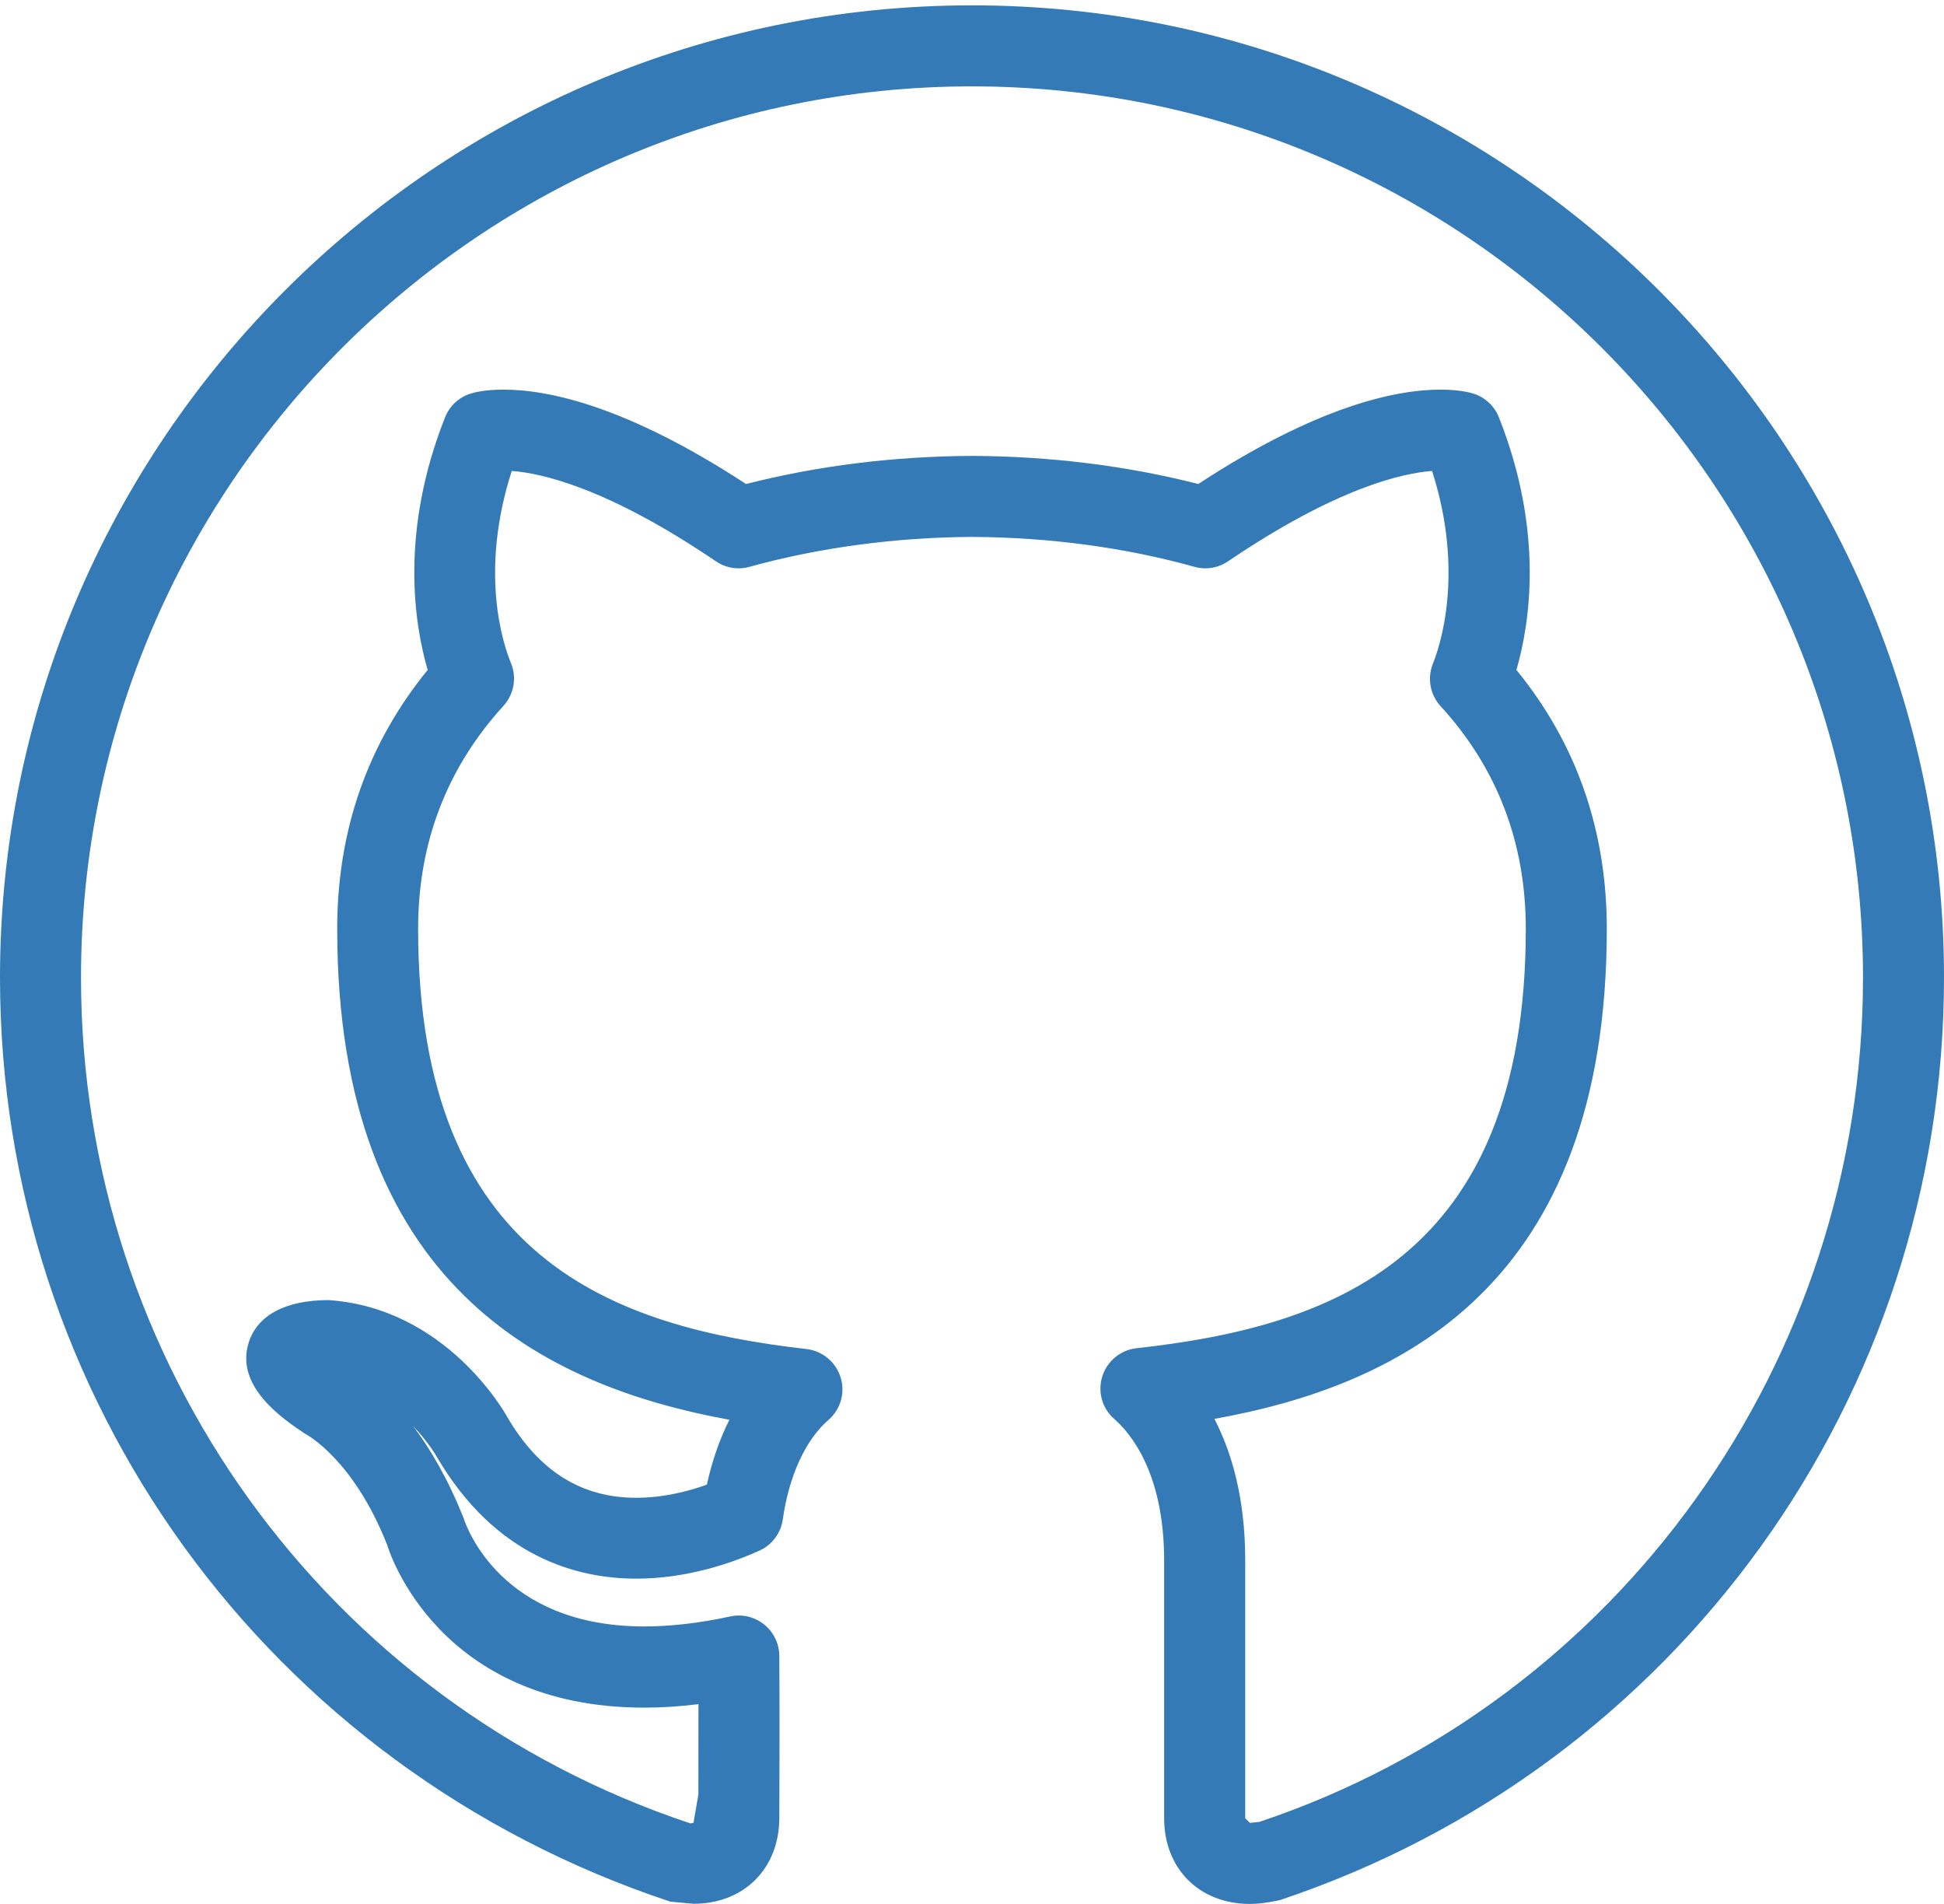
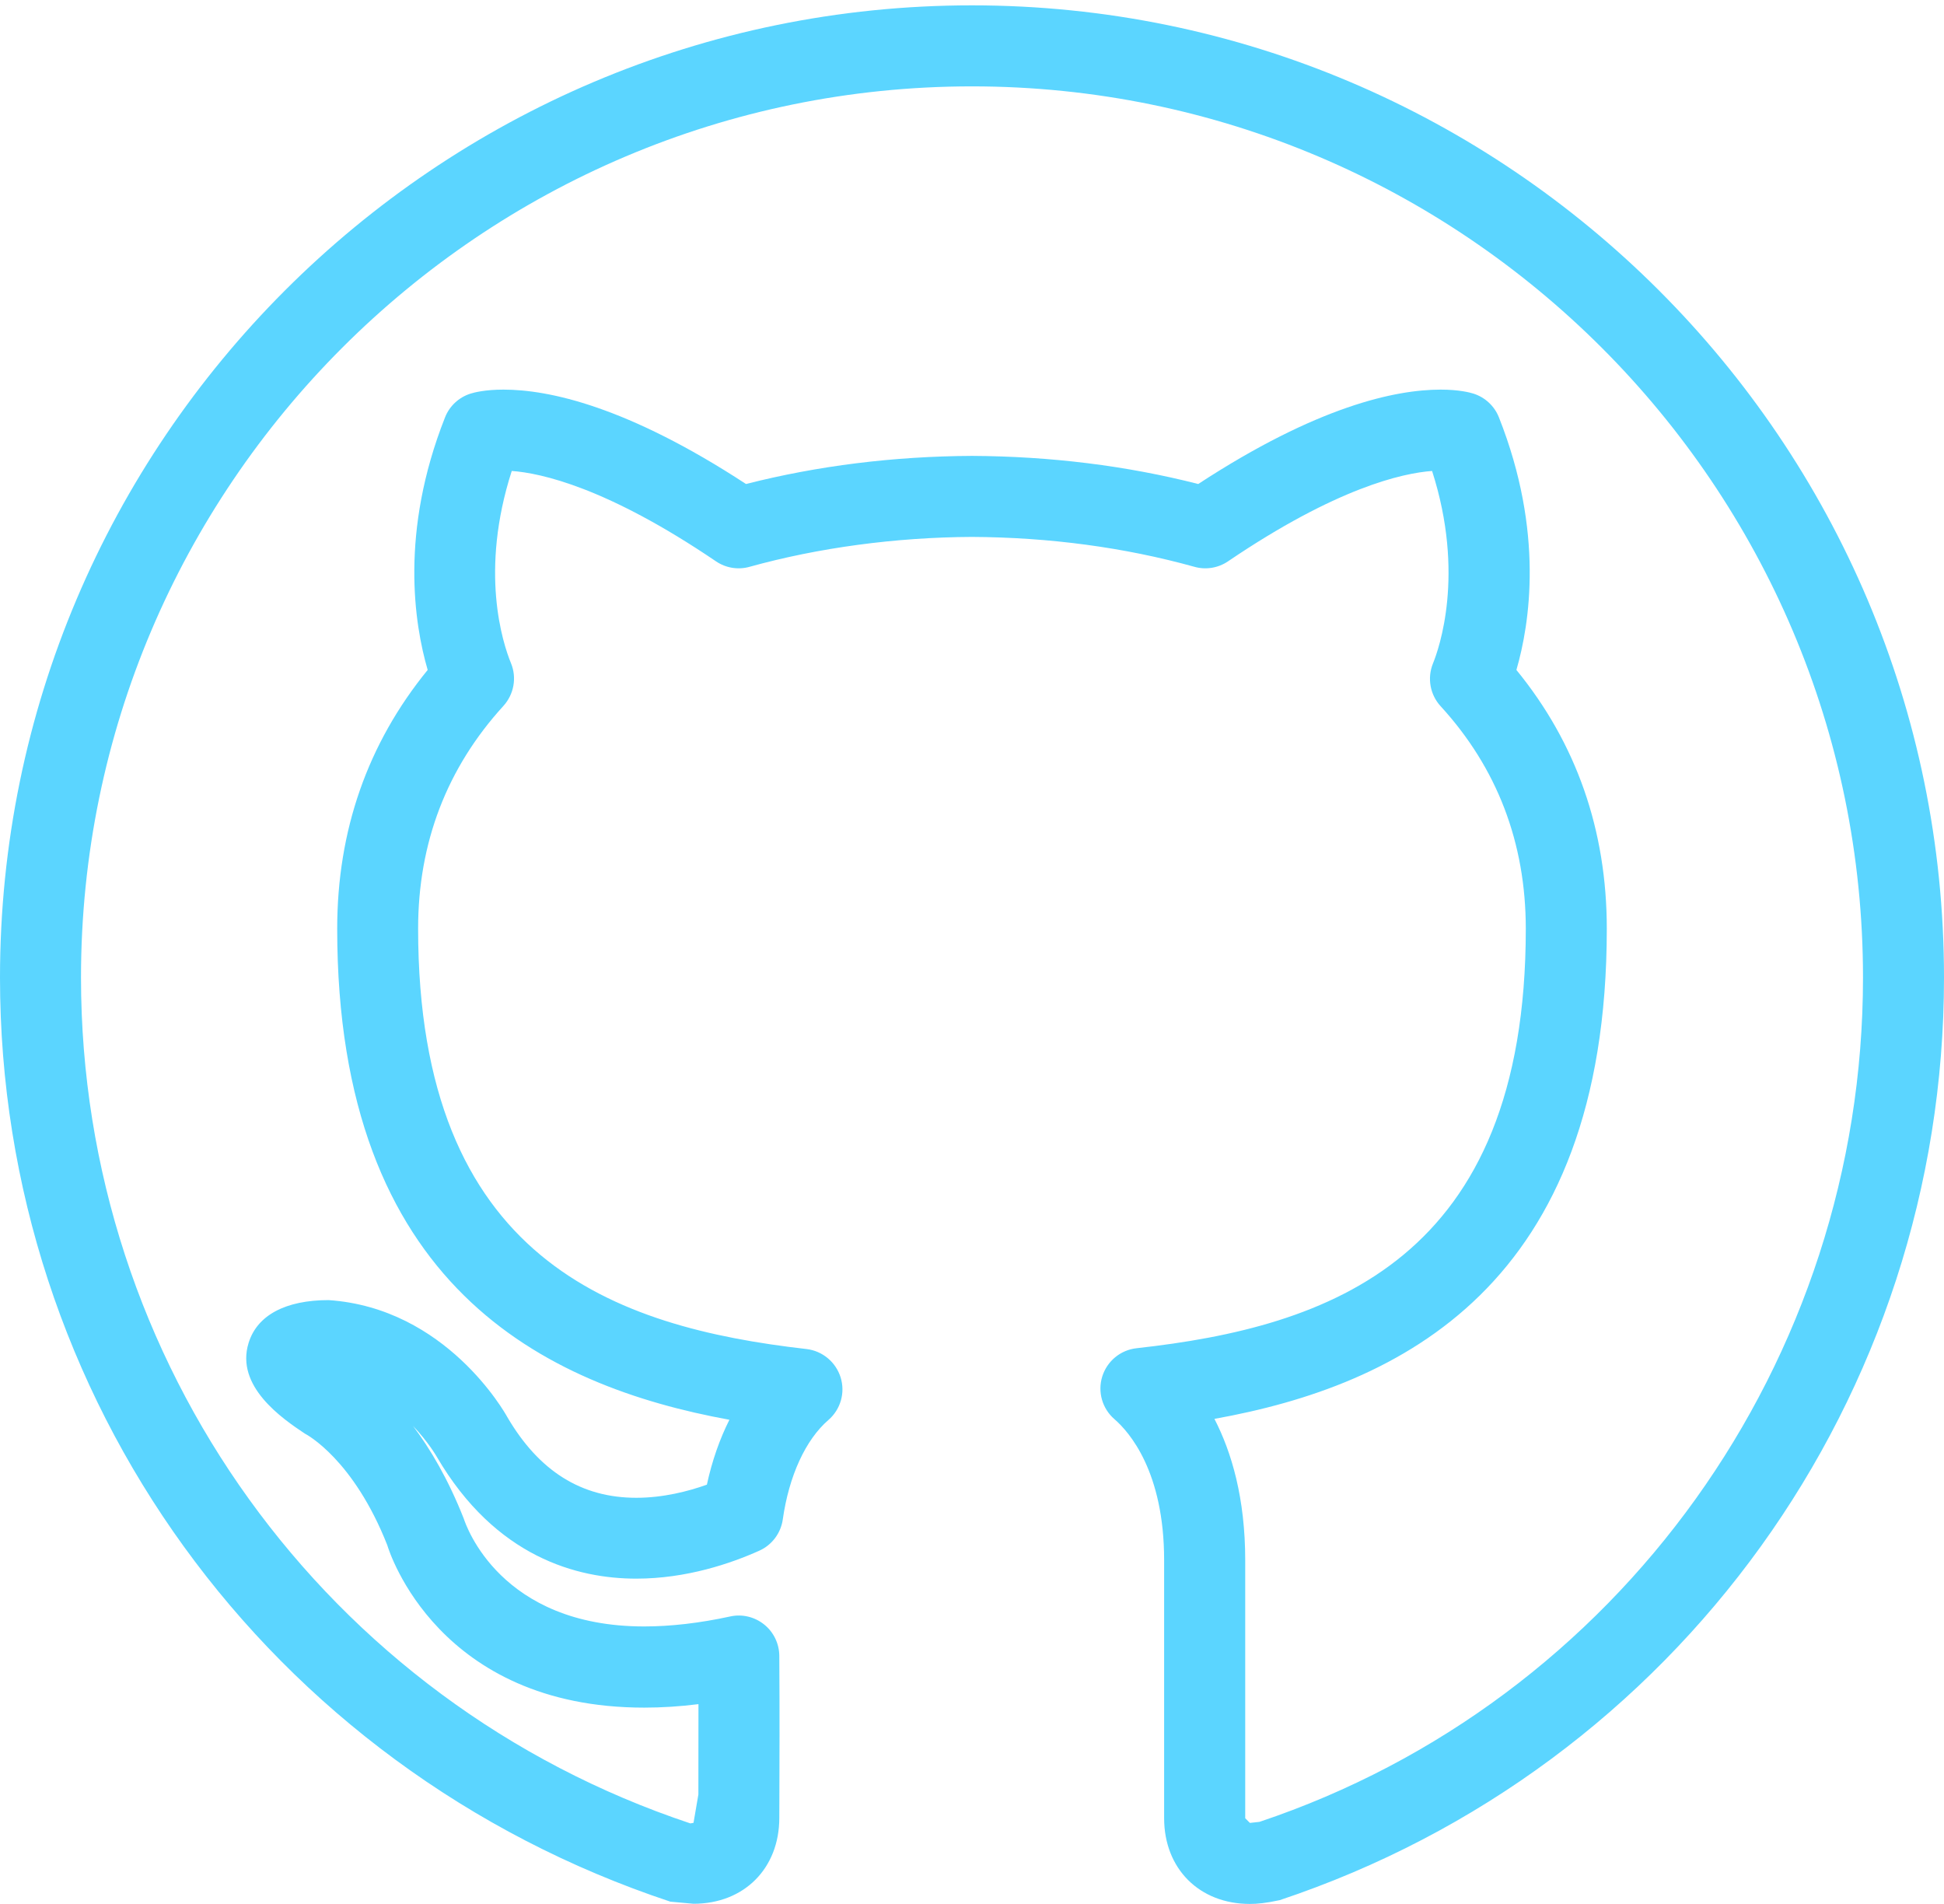
<svg xmlns="http://www.w3.org/2000/svg" width="48px" height="47px" viewBox="0 0 48 47" version="1.1">
  <defs />
  <g id="Support" stroke="none" stroke-width="1" fill="none" fill-rule="evenodd">
-     <g id="Support-Copy-3" transform="translate(-289, -297)" fill="#337ab7">
+     <g id="Support-Copy-3" transform="translate(-289, -297)" fill="#5bd5ff">
      <path d="M312.998,297.132 C299.766,297.132 289,307.898 289,321.132 C289,331.486 295.596,340.64 305.552,343.944 L306.124,343.996 C307.37,343.996 308.242,343.126 308.242,341.876 L308.244,341.304 C308.246,340.552 308.252,339.328 308.242,337.876 C308.24,337.576 308.104,337.29 307.866,337.1 C307.63,336.912 307.322,336.838 307.028,336.904 C306.272,337.068 305.56,337.15 304.906,337.15 C301.352,337.15 300.508,334.66 300.45,334.486 C300.066,333.512 299.622,332.764 299.198,332.2 C299.574,332.594 299.774,332.944 299.784,332.96 C301.238,335.448 303.264,335.97 304.71,335.97 C305.952,335.97 307.048,335.594 307.748,335.28 C308.06,335.14 308.28,334.848 308.328,334.508 C308.48,333.436 308.89,332.54 309.456,332.052 C309.756,331.792 309.874,331.38 309.756,331.002 C309.638,330.624 309.308,330.348 308.914,330.302 C304.172,329.76 299.324,328.102 299.324,319.924 C299.324,317.804 300.034,315.956 301.43,314.426 C301.69,314.14 301.764,313.73 301.618,313.374 C301.41,312.868 300.838,311.102 301.636,308.626 C302.36,308.678 303.994,309.036 306.68,310.858 C306.922,311.022 307.226,311.072 307.508,310.992 C309.21,310.52 311.11,310.264 312.994,310.254 C314.914,310.264 316.764,310.512 318.492,310.992 C318.772,311.072 319.078,311.022 319.32,310.858 C322.004,309.038 323.632,308.68 324.36,308.626 C325.18,311.178 324.53,313.014 324.382,313.378 C324.236,313.738 324.31,314.148 324.57,314.432 C325.966,315.956 326.674,317.804 326.674,319.928 C326.674,328.116 321.814,329.756 317.062,330.282 C316.668,330.326 316.336,330.598 316.216,330.98 C316.098,331.36 316.216,331.772 316.516,332.032 C316.886,332.352 317.744,333.332 317.744,335.516 L317.744,341.884 C317.744,343.13 318.614,344 319.86,344 C320.044,344 320.246,343.982 320.6,343.906 C330.41,340.632 337,331.482 337,321.132 C337,307.898 326.232,297.132 312.998,297.132 Z M320.098,341.974 L319.862,342 L319.746,341.884 L319.746,335.516 C319.746,333.982 319.41,332.848 318.986,332.026 C323.556,331.206 328.674,328.74 328.674,319.928 C328.674,317.496 327.924,315.35 326.442,313.538 C326.772,312.4 327.132,310.132 326.01,307.302 C325.9,307.024 325.67,306.81 325.386,306.718 C325.292,306.688 325.022,306.618 324.572,306.618 C323.452,306.618 321.52,307.03 318.586,308.948 C316.816,308.496 314.942,308.264 312.998,308.254 C311.06,308.264 309.188,308.498 307.42,308.948 C304.486,307.03 302.552,306.618 301.432,306.618 C300.978,306.618 300.708,306.688 300.614,306.718 C300.328,306.81 300.098,307.024 299.988,307.304 C298.87,310.132 299.228,312.4 299.56,313.538 C298.078,315.354 297.326,317.5 297.326,319.928 C297.326,328.74 302.446,331.214 307.01,332.048 C306.768,332.528 306.58,333.068 306.454,333.65 C305.996,333.814 305.374,333.974 304.712,333.974 C303.352,333.974 302.306,333.314 301.524,331.978 C301.464,331.868 300.012,329.29 297.114,329.094 C296.05,329.094 295.348,329.468 295.138,330.152 C294.806,331.222 295.968,332.018 296.528,332.39 C296.576,332.414 297.728,333.028 298.562,335.142 C298.61,335.306 299.824,339.154 304.906,339.154 C305.338,339.154 305.784,339.126 306.246,339.068 L306.244,341.298 L306.124,341.998 L306.046,342.012 C297.046,339.014 291,330.624 291,321.132 C291,309.002 300.87,299.132 312.998,299.132 C325.13,299.132 335,309.002 335,321.132 C335,330.618 328.958,339.008 320.098,341.974 Z" id="Page-1" />
    </g>
  </g>
</svg>
